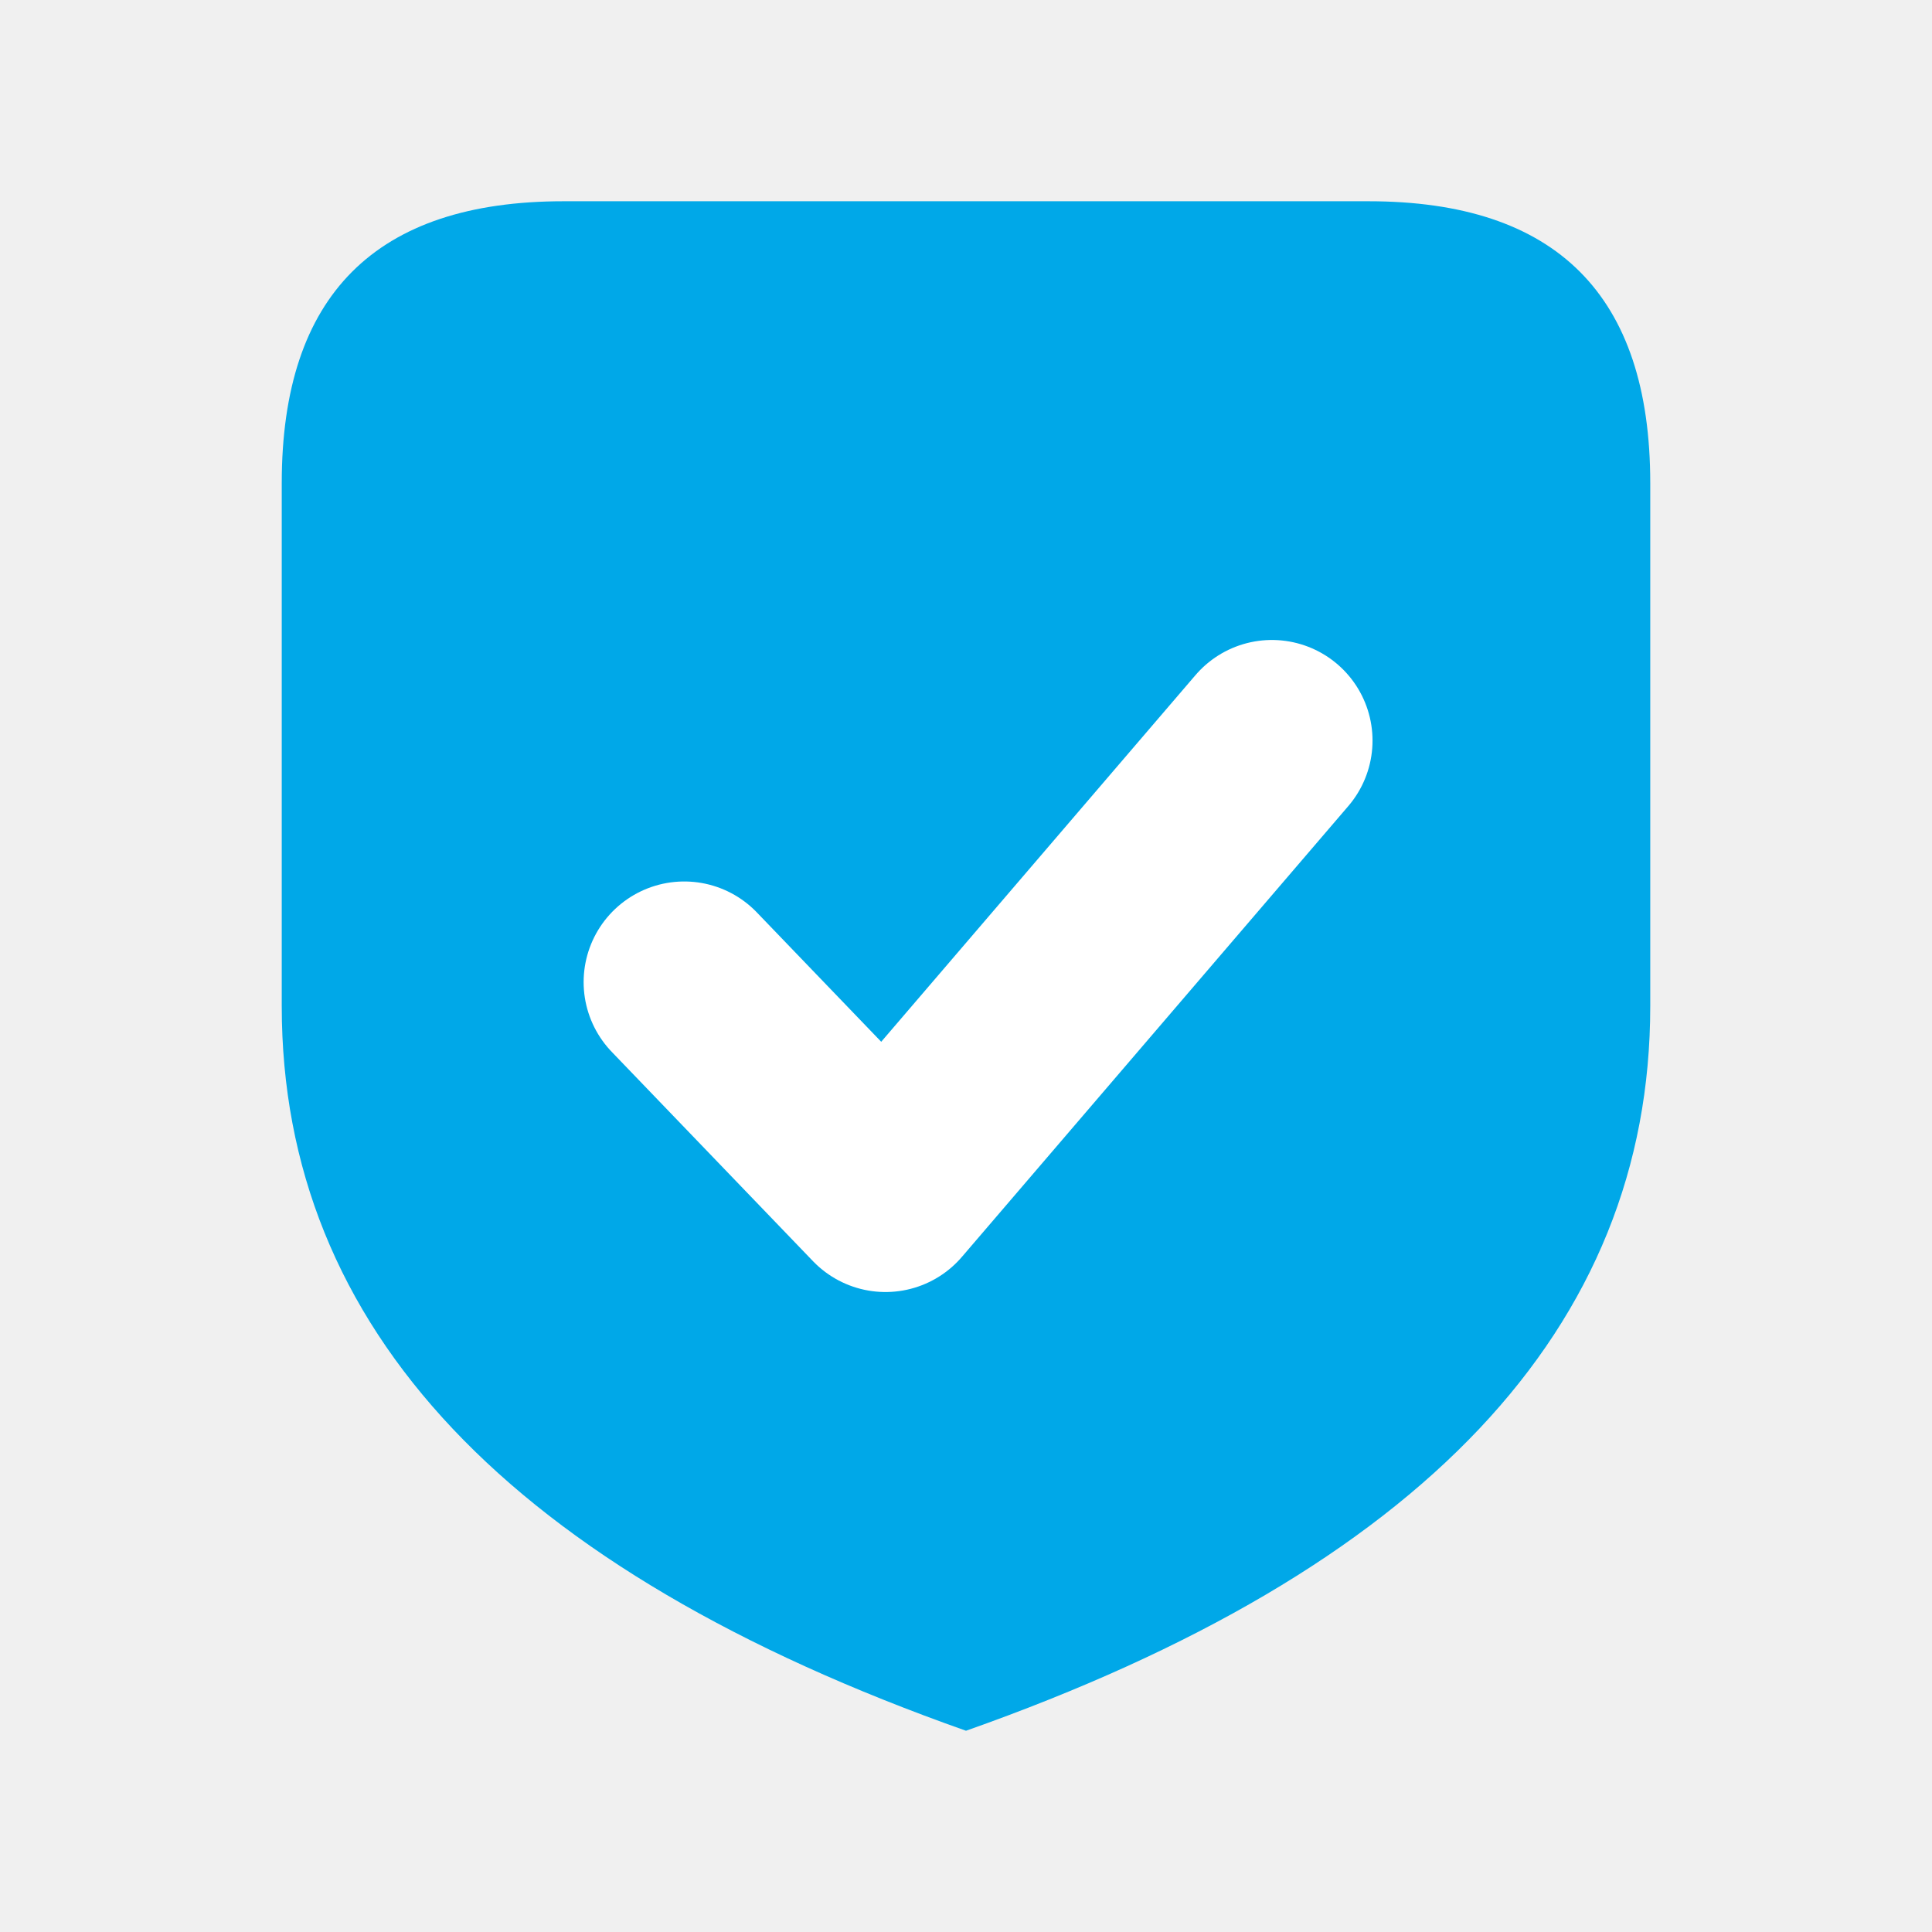
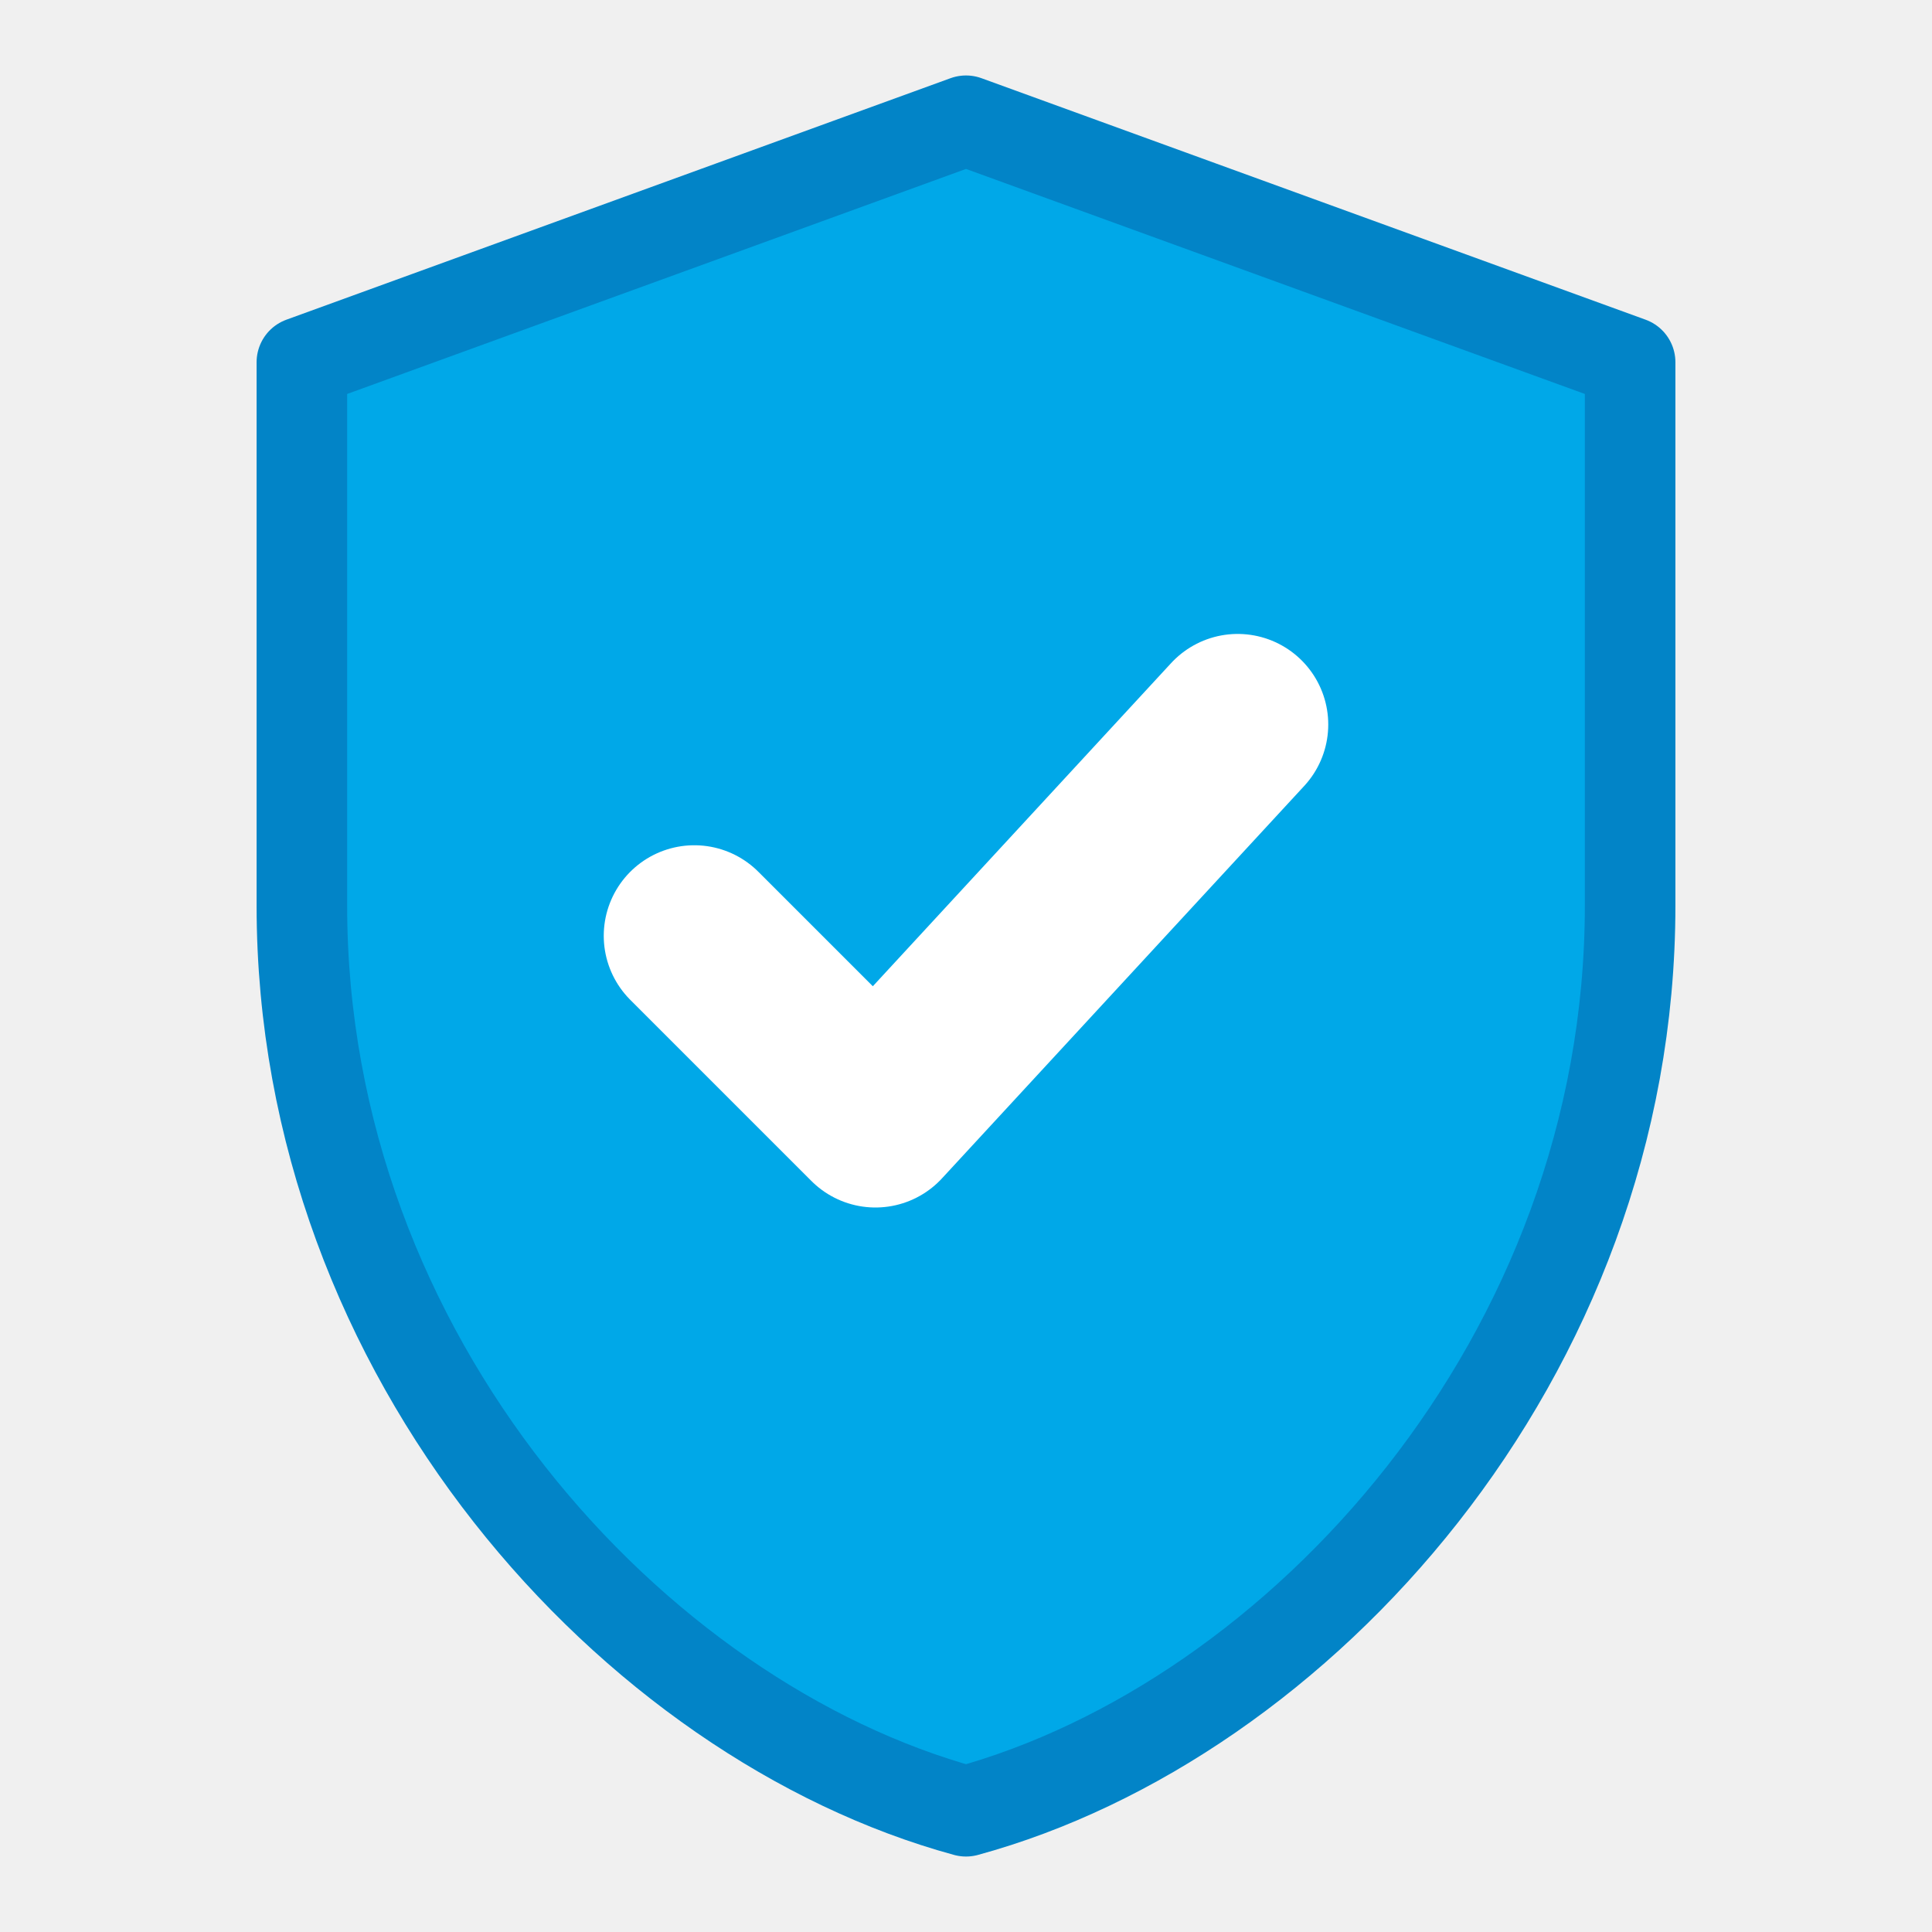
- <svg xmlns="http://www.w3.org/2000/svg" viewBox="0 0 24 24" fill="none">
-   <path d="M7 2.5 L17 2.5 Q20.5 2.5 20.5 6 L20.5 12.5 Q20.5 18.5 12 21.5 Q3.5 18.5 3.5 12.5 L3.5 6 Q3.5 2.5 7 2.5 Z" fill="#00A8E8" />
-   <path d="M8.5 12.2L11 14.8L15.8 9.2" stroke="#FFFFFF" stroke-width="2.5" stroke-linecap="round" stroke-linejoin="round" />
+ <svg xmlns="http://www.w3.org/2000/svg" viewBox="0 0 32 32" width="32" height="32">
+   <path d="M16 2 L27 6 V15 C27 22.5 21.5 28.5 16 30 C10.5 28.5 5 22.5 5 15 V6 Z" fill="#00A8E8" stroke="#0284C7" stroke-width="1.5" stroke-linejoin="round" />
+   <path d="M11.5 15.5 L14.5 18.5 L20.5 12" fill="none" stroke="#FFFFFF" stroke-width="3" stroke-linecap="round" stroke-linejoin="round" />
</svg>
